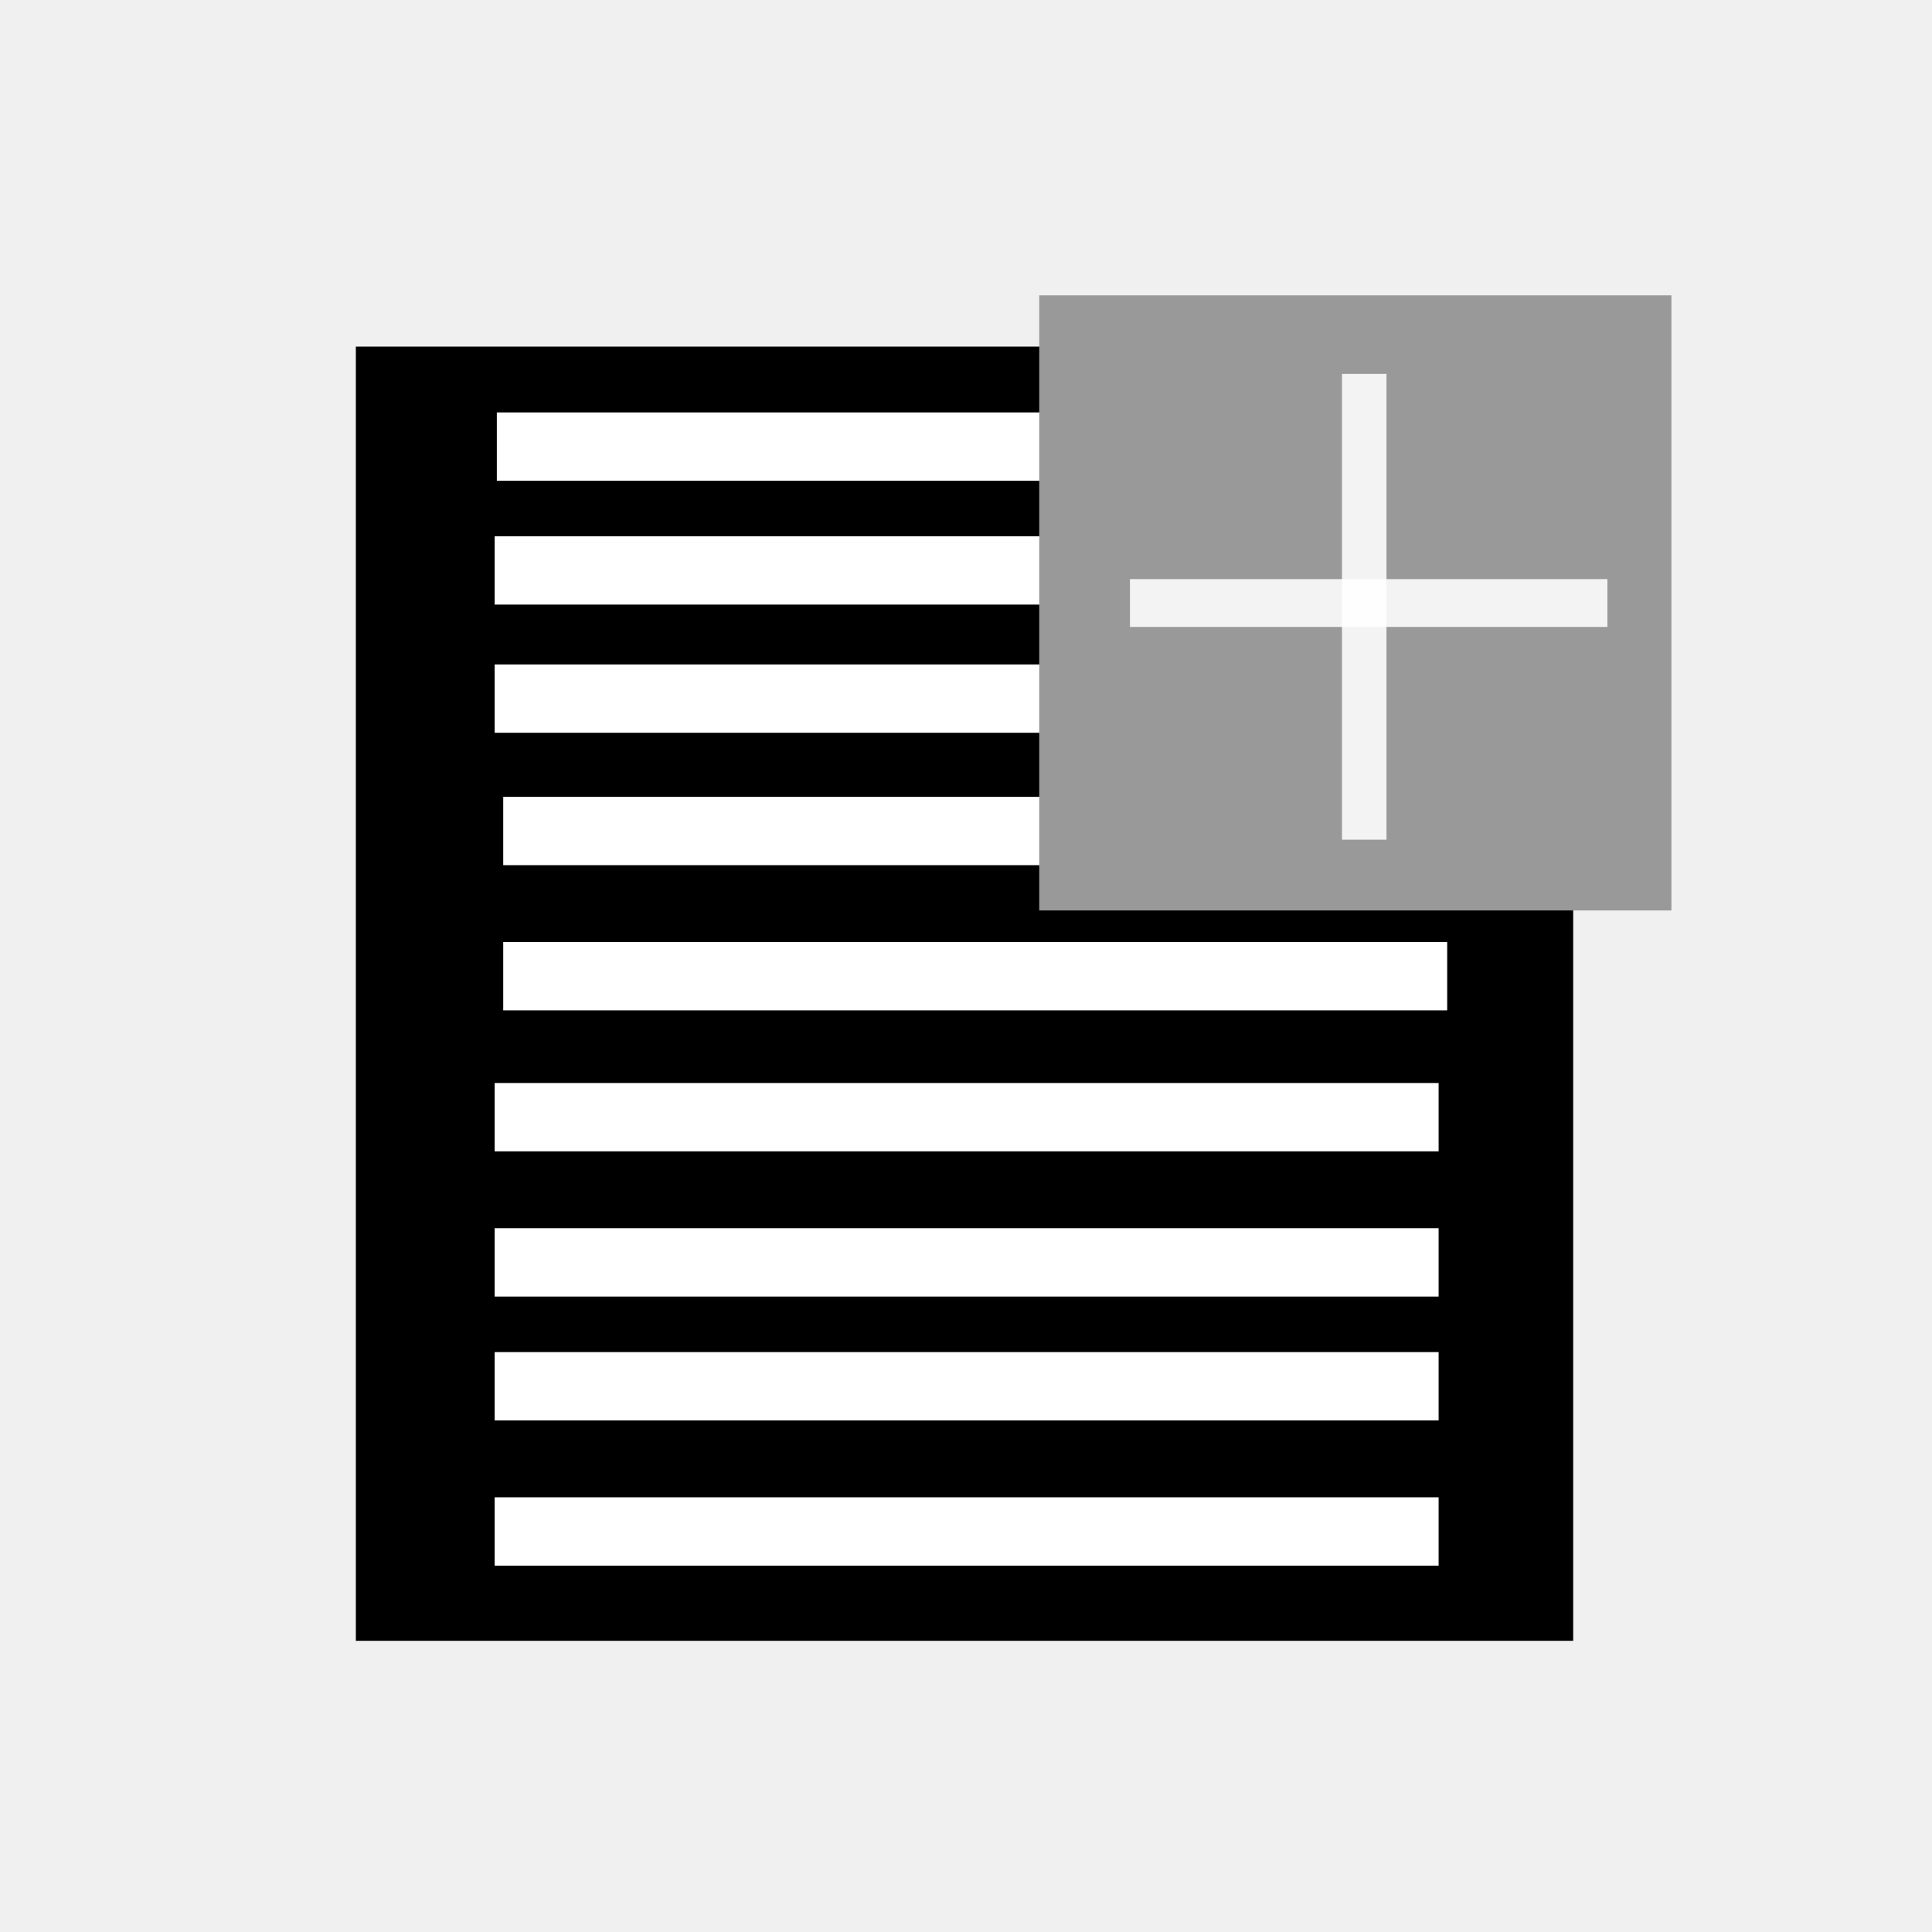
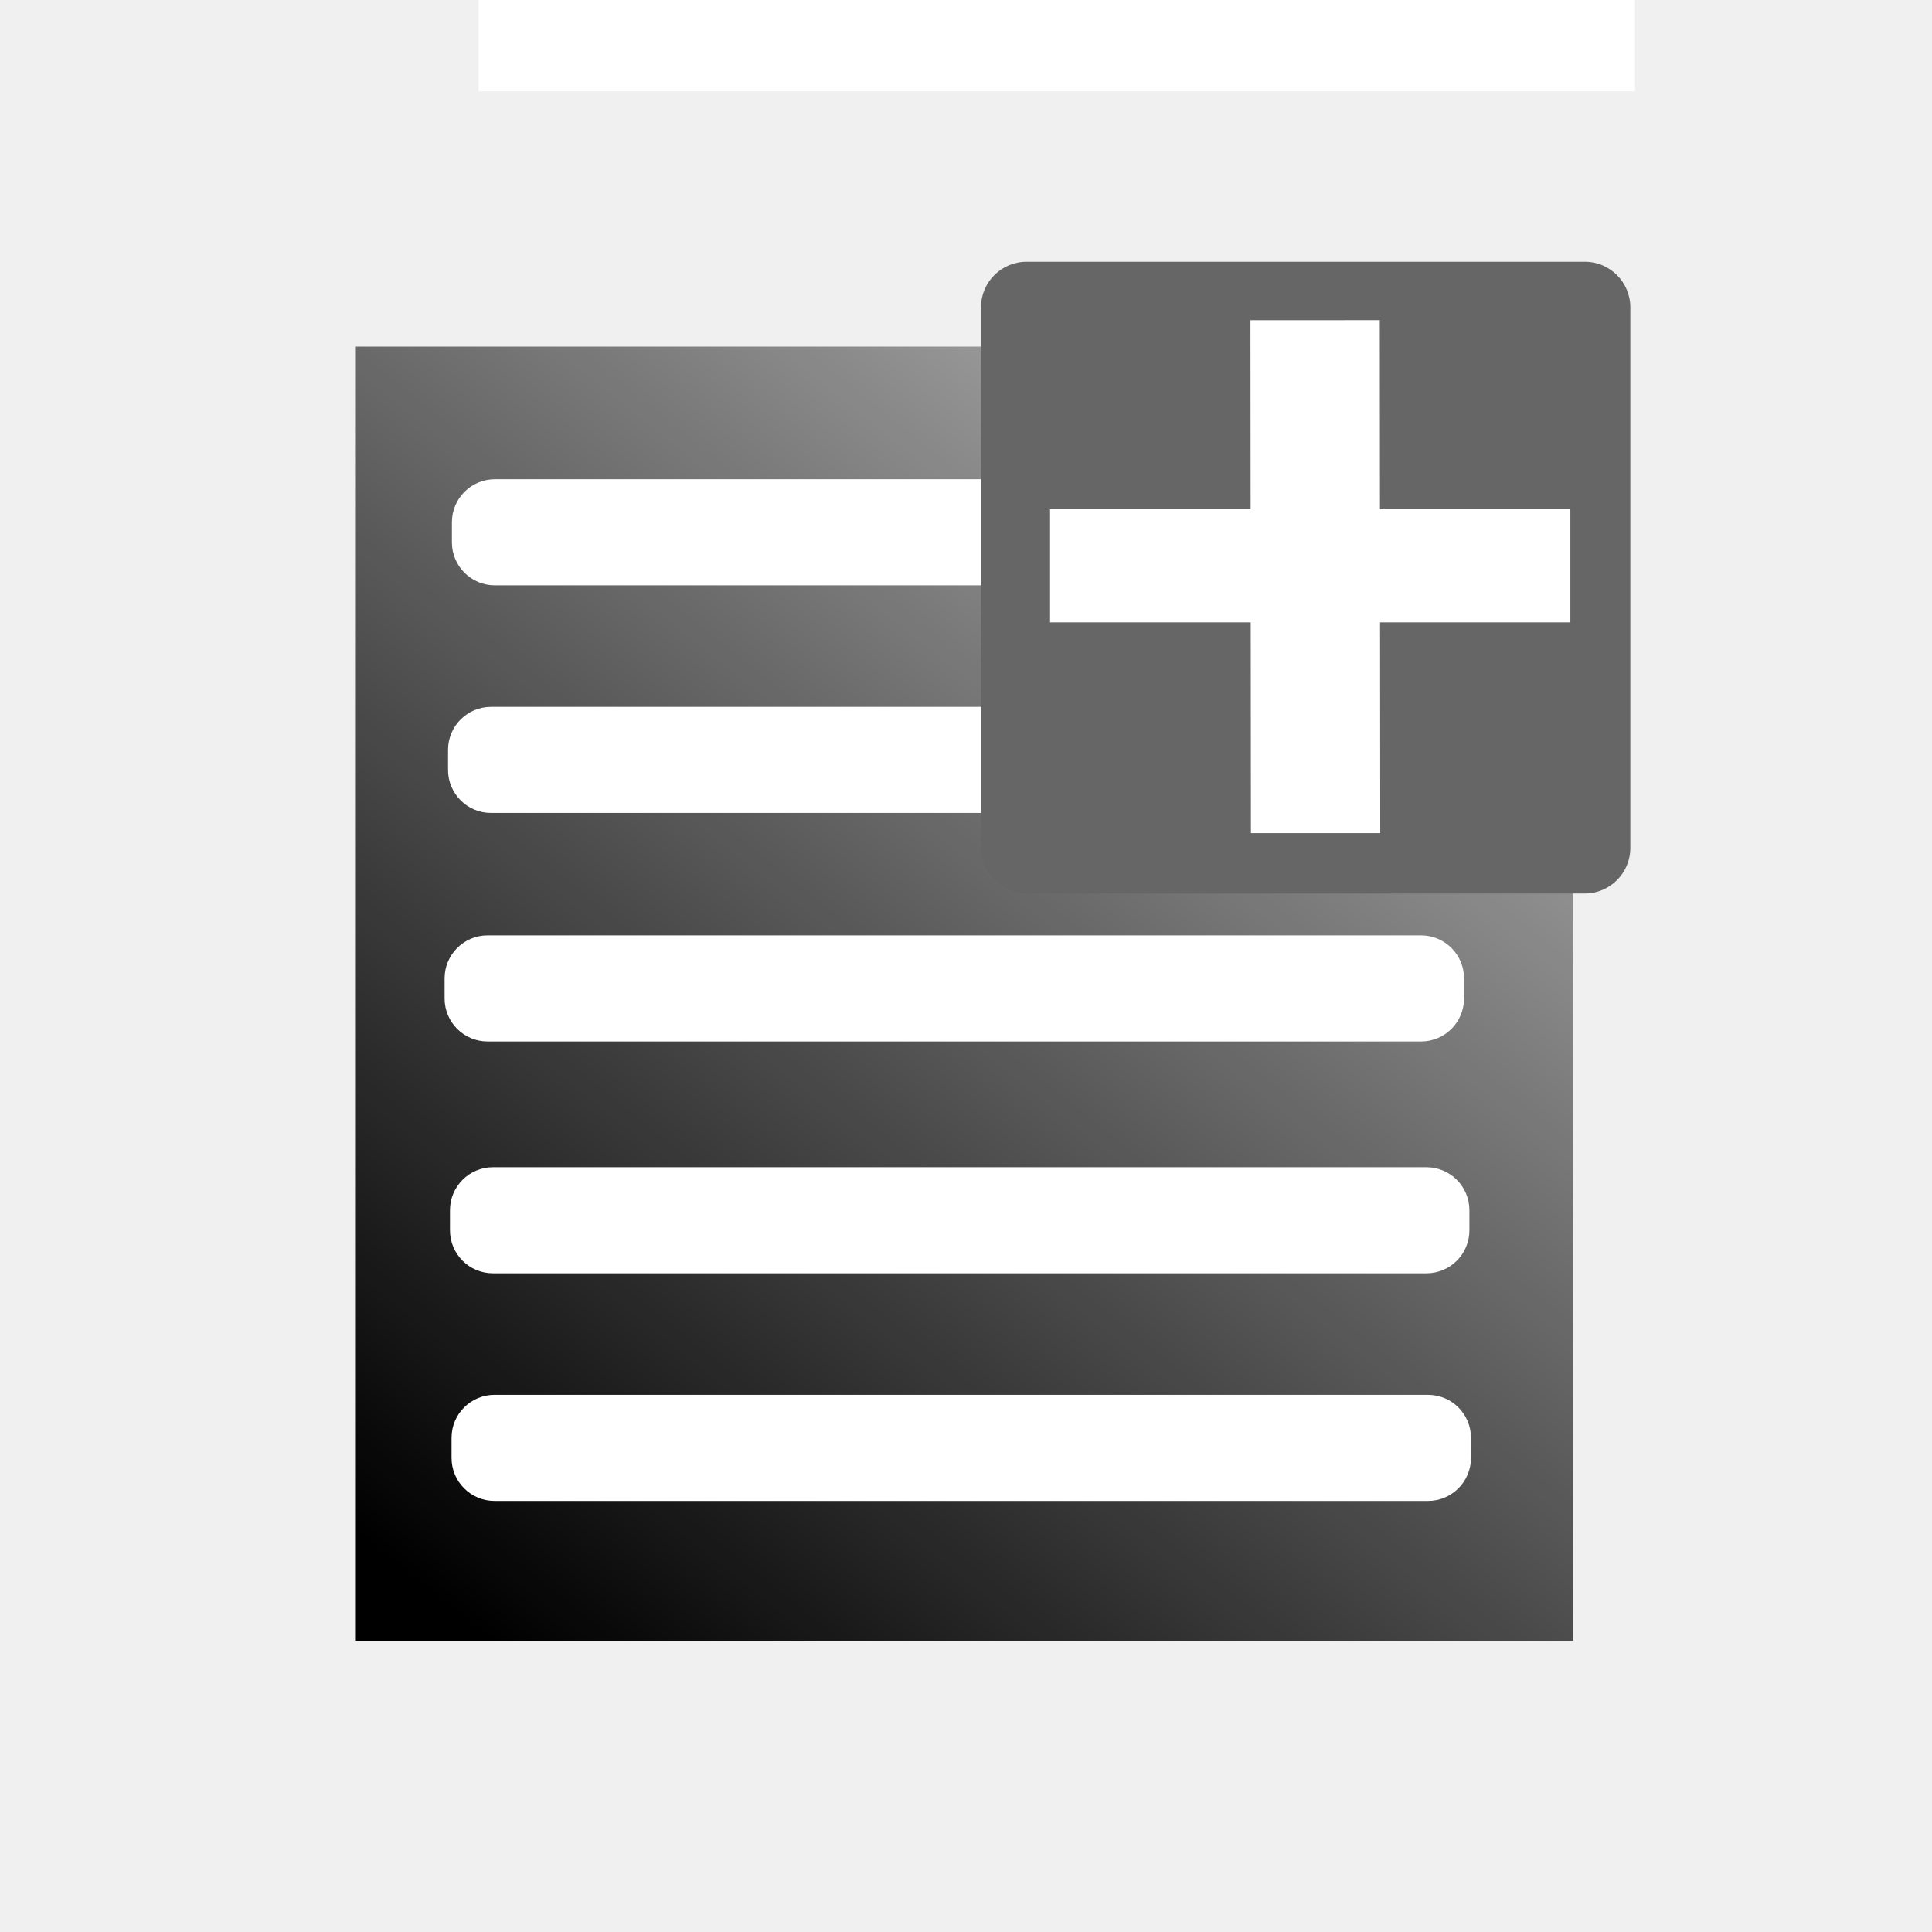
- <svg xmlns="http://www.w3.org/2000/svg" width="32px" height="32px" id="svg2985" version="1.1">
-   <defs id="defs2987" />
+ <svg xmlns="http://www.w3.org/2000/svg" xmlns:xlink="http://www.w3.org/1999/xlink" width="32px" height="32px" id="svg2985" version="1.1">
+   <defs id="defs2987">
+     <linearGradient id="linearGradient3386">
+       <stop style="stop-color:#000000;stop-opacity:1;" offset="0" id="stop3388" />
+       <stop style="stop-color:#000000;stop-opacity:0;" offset="1" id="stop3390" />
+     </linearGradient>
+     <linearGradient id="linearGradient3810">
+       <stop id="stop3812" offset="0" style="stop-color:#000000;stop-opacity:1;" />
+       <stop id="stop3814" offset="1" style="stop-color:#000000;stop-opacity:0;" />
+     </linearGradient>
+     <linearGradient gradientTransform="matrix(0.7420635,0,0,0.7420635,0.1050288,8.074644)" gradientUnits="userSpaceOnUse" y2="16.325" x2="39.743" y1="16.075" x1="15.923" id="linearGradient3816" xlink:href="#linearGradient3810" />
+     <linearGradient xlink:href="#linearGradient3386" id="linearGradient3392" x1="7.234" y1="26.461" x2="29.093" y2="-0.865" gradientUnits="userSpaceOnUse" />
+     <pattern y="0" x="0" height="6" width="6" patternUnits="userSpaceOnUse" id="EMFhbasepattern" />
+     <linearGradient gradientTransform="matrix(0.7420635,0,0,0.7420635,0.1050288,8.074644)" gradientUnits="userSpaceOnUse" y2="16.325" x2="39.743" y1="16.075" x1="15.923" id="linearGradient3393" xlink:href="#linearGradient3386" />
+     <linearGradient gradientTransform="matrix(0.7420635,0,0,0.7420635,0.1050288,8.074644)" gradientUnits="userSpaceOnUse" y2="16.325" x2="39.743" y1="16.075" x1="15.923" id="linearGradient3411" xlink:href="#linearGradient3386" />
+     <linearGradient gradientTransform="matrix(0.7420635,0,0,0.7420635,0.1050288,8.074644)" gradientUnits="userSpaceOnUse" y2="16.325" x2="39.743" y1="16.075" x1="15.923" id="linearGradient3429" xlink:href="#linearGradient3386" />
+     <linearGradient gradientTransform="matrix(0.7420635,0,0,0.7420635,0.1050288,8.074644)" gradientUnits="userSpaceOnUse" y2="16.325" x2="39.743" y1="16.075" x1="15.923" id="linearGradient3456" xlink:href="#linearGradient3386" />
+     <linearGradient gradientTransform="matrix(0.7420635,0,0,0.7420635,0.1050288,8.074644)" gradientUnits="userSpaceOnUse" y2="16.325" x2="39.743" y1="16.075" x1="15.923" id="linearGradient3476" xlink:href="#linearGradient3386" />
+     <linearGradient gradientTransform="matrix(0.7420635,0,0,0.7420635,0.1050288,8.074644)" gradientUnits="userSpaceOnUse" y2="16.325" x2="39.743" y1="16.075" x1="15.923" id="linearGradient3496" xlink:href="#linearGradient3386" />
+   </defs>
  <g id="layer1">
-     <rect style="fill:#000000;fill-opacity:1;fill-rule:nonzero;stroke:none" id="rect2993" width="20.163" height="21.436" x="5.894" y="5.741" />
-     <rect style="fill:#ffffff;fill-opacity:1;fill-rule:nonzero;stroke:none" id="rect2995" width="15.635" height="1.132" x="8.229" y="6.831" />
-     <rect style="fill:#ffffff;fill-opacity:1;fill-rule:nonzero;stroke:none" id="rect2995-1" width="15.635" height="1.132" x="8.193" y="8.882" />
-     <rect style="fill:#ffffff;fill-opacity:1;fill-rule:nonzero;stroke:none" id="rect2995-7" width="15.635" height="1.132" x="8.193" y="11.005" />
-     <rect style="fill:#ffffff;fill-opacity:1;fill-rule:nonzero;stroke:none" id="rect2995-4" width="15.635" height="1.132" x="8.335" y="15.603" />
-     <rect style="fill:#ffffff;fill-opacity:1;fill-rule:nonzero;stroke:none" id="rect2995-0" width="15.635" height="1.132" x="8.335" y="13.198" />
-     <rect style="fill:#ffffff;fill-opacity:1;fill-rule:nonzero;stroke:none" id="rect2995-4-1" width="15.635" height="1.132" x="8.193" y="20.343" />
-     <rect style="fill:#ffffff;fill-opacity:1;fill-rule:nonzero;stroke:none" id="rect2995-0-7" width="15.635" height="1.132" x="8.193" y="17.938" />
-     <rect style="fill:#ffffff;fill-opacity:1;fill-rule:nonzero;stroke:none" id="rect2995-4-1-4" width="15.635" height="1.132" x="8.193" y="24.8" />
-     <rect style="fill:#ffffff;fill-opacity:1;fill-rule:nonzero;stroke:none" id="rect2995-0-7-0" width="15.635" height="1.132" x="8.193" y="22.395" />
-     <rect style="fill:#999999;fill-opacity:1;fill-rule:nonzero;stroke:none" id="rect3802" width="10.471" height="10.188" x="17.213" y="4.892" />
-     <path style="fill:#f9f9f9;stroke:#ffffff;stroke-width:0.792;stroke-linecap:butt;stroke-linejoin:miter;stroke-miterlimit:4;stroke-dasharray:none;stroke-opacity:0.882" d="m 18.716,9.988 7.908,0" id="path3030" />
-     <path style="fill:#f9f9f9;stroke:#ffffff;stroke-width:0.737;stroke-linecap:butt;stroke-linejoin:miter;stroke-miterlimit:4;stroke-dasharray:none;stroke-opacity:0.882" d="m 22.596,13.908 0,-7.715" id="path3032" />
+     <rect style="fill:url(#linearGradient3392);fill-opacity:1;fill-rule:nonzero;stroke:none" id="rect2993" width="20.163" height="21.436" x="5.894" y="5.741" />
+     <rect style="fill:#ffffff;fill-opacity:1;fill-rule:nonzero;stroke:none" id="rect2995-4-1-4" width="16.885" height="1.757" x="7.479" y="23.103" ry="0.712" />
+     <rect style="fill:#ffffff;fill-opacity:1;fill-rule:nonzero;stroke:none" id="rect2995-4-1-4-6" width="16.885" height="1.757" x="7.364" y="15.493" ry="0.712" />
+     <rect style="fill:#ffffff;fill-opacity:1;fill-rule:nonzero;stroke:none" id="rect2995-4-1-4-0" width="16.885" height="1.757" x="7.453" y="19.333" ry="0.712" />
+     <rect style="fill:#ffffff;fill-opacity:1;fill-rule:nonzero;stroke:none" id="rect2995-4-1-4-5" width="16.885" height="1.757" x="7.421" y="11.708" ry="0.712" />
+     <rect style="fill:#ffffff;fill-opacity:1;fill-rule:nonzero;stroke:none" id="rect2995-4-1-4-0-0" width="16.885" height="1.757" x="7.485" y="7.938" ry="0.712" />
+     <g transform="translate(3.103288,-4.90258)" id="layer1-3">
+       <rect ry="0.755" y="9.238" x="13.145" height="10.464" width="10.755" id="rect3802" style="fill:#666666;fill-opacity:1;fill-rule:nonzero;stroke:none" />
+       <rect y="3.736" x="6.073" height="1.429" width="16.655" id="rect4166" style="fill:#0000ff;fill-opacity:1;stroke:#ffffff;stroke-width:2.5;stroke-linecap:butt;stroke-miterlimit:4;stroke-dasharray:none;stroke-opacity:1" />
+       <rect y="13.336" x="14.289" height="1.875" width="8.618" id="rect4168" style="fill:#ffffff;fill-opacity:1;stroke:none;stroke-width:2.5;stroke-linecap:butt;stroke-miterlimit:4;stroke-dasharray:none;stroke-opacity:1" />
+       <rect transform="matrix(-9.0218187e-4,-0.9999996,0.9999999,-3.3340878e-4,0,0)" y="17.599" x="-18.708" height="2.142" width="8.496" id="rect4168-4" style="fill:#ffffff;fill-opacity:1;stroke:none;stroke-width:2.5;stroke-linecap:butt;stroke-miterlimit:4;stroke-dasharray:none;stroke-opacity:1" />
+     </g>
  </g>
</svg>
